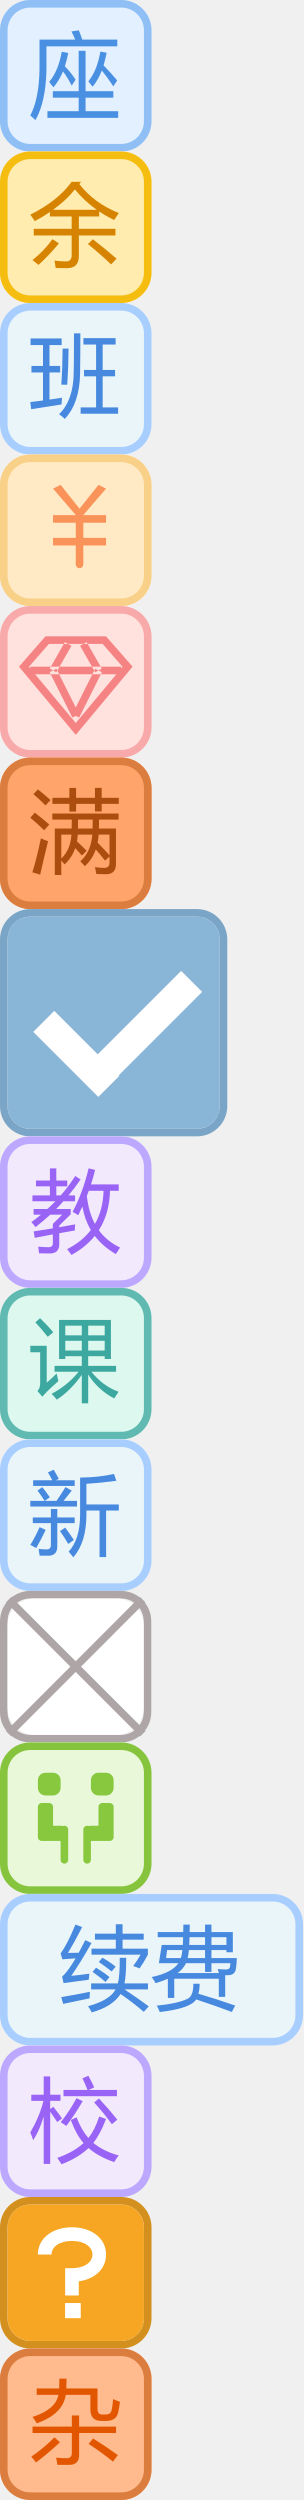
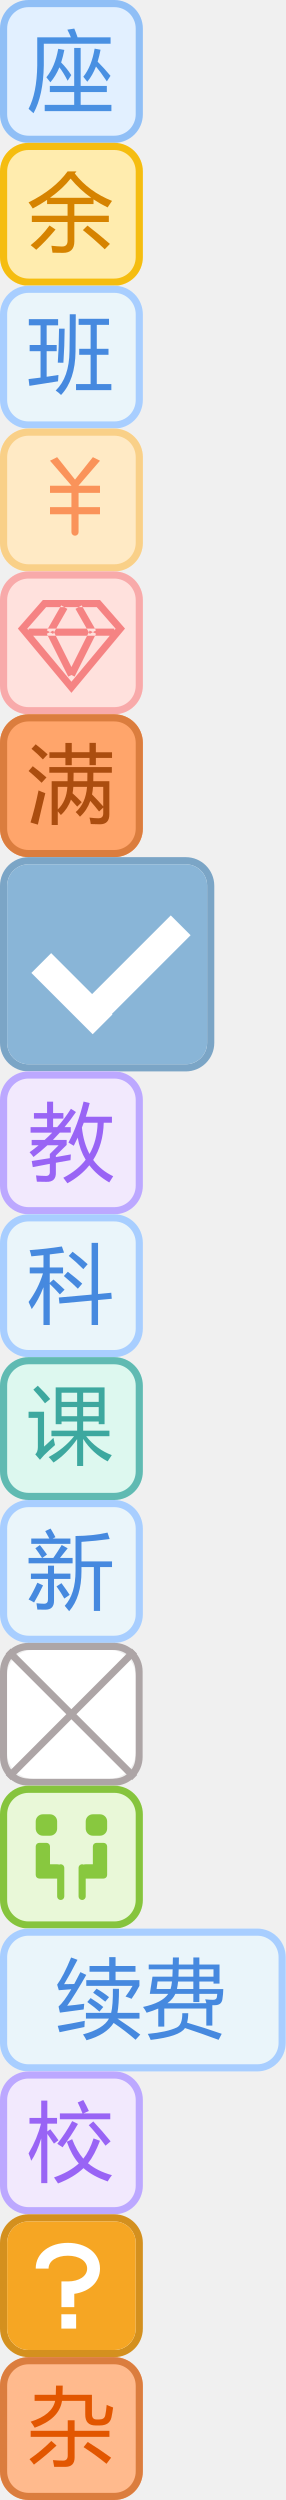
- <svg xmlns="http://www.w3.org/2000/svg" width="40" height="330" viewBox="0 0 40 330">
+ <svg xmlns="http://www.w3.org/2000/svg" width="40" height="350" viewBox="0 0 40 350">
  <svg width="20" height="20" viewBox="0 0 20 20" id="Tag-sit" y="0">
    <g fill="none" fill-rule="evenodd">
      <rect width="20" height="20" fill="#E2F0FF" rx="4" />
      <path fill="#90BFF6" fill-rule="nonzero" d="M4 1a3 3 0 0 0-3 3v12a3 3 0 0 0 3 3h12a3 3 0 0 0 3-3V4a3 3 0 0 0-3-3H4zm0-1h12a4 4 0 0 1 4 4v12a4 4 0 0 1-4 4H4a4 4 0 0 1-4-4V4a4 4 0 0 1 4-4z" />
      <path fill="#4990E2" d="M6.976 12.034h3.41V6.708h.907v5.326h3.666v.856h-3.666v1.788h4.304v.881H6.261v-.881h4.125V12.89h-3.41v-.856zm6.463-2.72c-.332.842-.728 1.545-1.214 2.132l-.562-.702c.78-.97 1.303-2.274 1.584-3.934l.83.153a16.074 16.074 0 0 1-.408 1.673c.6.6 1.2 1.265 1.8 1.98l-.51.78c-.6-.908-1.111-1.597-1.52-2.083zm-5.122.114c-.345.818-.766 1.52-1.264 2.095l-.562-.703c.817-.983 1.366-2.311 1.66-3.985l.856.154A14.762 14.762 0 0 1 8.56 8.75c.51.511.983 1.099 1.417 1.763l-.51.792c-.384-.754-.767-1.38-1.15-1.878zm7.165-4.202v.894H6.133v3.053c-.051 2.784-.524 5.007-1.443 6.68L4 15.24c.766-1.456 1.175-3.474 1.213-6.067V5.226h4.713a10.44 10.44 0 0 0-.498-1.073L10.4 4c.153.358.307.766.46 1.226h4.623z" />
    </g>
  </svg>
  <svg width="20" height="20" viewBox="0 0 20 20" id="tag-balance" y="20">
    <g fill="none" fill-rule="evenodd">
      <rect width="20" height="20" fill="#FFECAE" rx="4" />
      <path fill="#F5BD10" fill-rule="nonzero" d="M4 1a3 3 0 0 0-3 3v12a3 3 0 0 0 3 3h12a3 3 0 0 0 3-3V4a3 3 0 0 0-3-3H4zm0-1h12a4 4 0 0 1 4 4v12a4 4 0 0 1-4 4H4a4 4 0 0 1-4-4V4a4 4 0 0 1 4-4z" />
      <path fill="#D68300" d="M4.457 10.2h5.004V8.57H6.59v-.586c-.617.422-1.285.825-2.004 1.207-.164-.265-.36-.55-.586-.855C6.414 7.133 8.234 5.688 9.46 4h1.243l-.234.293c1.304 1.687 3.043 2.965 5.215 3.832-.243.336-.45.64-.621.914a16.097 16.097 0 0 1-1.97-1.125v.656H10.41v1.63h4.828v.878H10.41v2.707c0 1.078-.527 1.617-1.582 1.617-.367 0-.86-.007-1.476-.023a21.95 21.95 0 0 0-.153-.973c.586.063 1.07.098 1.453.106.54.015.809-.258.809-.82v-2.614H4.457V10.2zm5.426-5.192C9.133 5.96 8.172 6.855 7 7.69h5.766a14.907 14.907 0 0 1-2.883-2.683zm2.367 6.574a63.366 63.366 0 0 1 3.14 2.566l-.726.75a46.632 46.632 0 0 0-3.059-2.683l.645-.633zm-5.32-.012l.843.563c-.953 1.14-1.851 2.086-2.695 2.836-.219-.196-.48-.41-.785-.645.992-.781 1.871-1.699 2.637-2.754z" />
    </g>
  </svg>
  <svg width="20" height="20" viewBox="0 0 20 20" id="tag-class" y="40">
    <g fill="none" fill-rule="evenodd">
      <rect width="20" height="20" fill="#EAF5FA" rx="4" />
      <path fill="#A8CEFF" fill-rule="nonzero" d="M4 1a3 3 0 0 0-3 3v12a3 3 0 0 0 3 3h12a3 3 0 0 0 3-3V4a3 3 0 0 0-3-3H4zm0-1h12a4 4 0 0 1 4 4v12a4 4 0 0 1-4 4H4a4 4 0 0 1-4-4V4a4 4 0 0 1 4-4z" />
      <path fill="#4689DF" d="M10.645 13.773h2.039V9.672H11.09v-.844h1.594V5.477h-1.676v-.844h4.254v.844H13.55v3.351h1.64v.844h-1.64v4.101h2.039v.844h-4.945v-.844zM4 13.07c.55-.062 1.11-.13 1.676-.205V9.168H4.152v-.867h1.524V5.547h-1.64V4.68h4.1v.867H6.532V8.3h1.407v.867H6.53v3.58c.543-.078 1.094-.162 1.653-.252-.032.313-.051.61-.059.89-1.188.18-2.523.391-4.008.634L4 13.07zM9.766 4h.843c0 1.89-.011 3.629-.035 5.215-.031 2.664-.707 4.691-2.027 6.082a4.802 4.802 0 0 0-.75-.621c1.266-1.219 1.91-3.059 1.933-5.52.024-1.062.036-2.781.036-5.156zm-1.5 2.016h.785a76.34 76.34 0 0 1-.176 4.77 27.532 27.532 0 0 0-.785-.013c.101-1.375.16-2.96.176-4.757z" />
    </g>
  </svg>
  <svg width="20" height="20" viewBox="0 0 20 20" id="tag-currency" y="60">
    <g fill="none" fill-rule="evenodd">
      <rect width="20" height="20" fill="#FFEAC5" rx="4" />
      <path fill="#F9D088" fill-rule="nonzero" d="M4 1a3 3 0 0 0-3 3v12a3 3 0 0 0 3 3h12a3 3 0 0 0 3-3V4a3 3 0 0 0-3-3H4zm0-1h12a4 4 0 0 1 4 4v12a4 4 0 0 1-4 4H4a4 4 0 0 1-4-4V4a4 4 0 0 1 4-4z" />
      <path fill="#FA935A" d="M10.017 8H7v1h3v2H7v1h3v2.5a.5.5 0 1 0 1 0V12h3v-1h-3V9h3V8h-3.017L14 4.5 13 4l-2.5 3.146L8 4l-1 .5L10.017 8z" />
    </g>
  </svg>
  <svg width="20" height="20" viewBox="0 0 20 20" id="tag-diamond" y="80">
    <g fill="none" fill-rule="evenodd">
      <rect width="20" height="20" fill="#FFE1DD" rx="4" />
      <path fill="#F8AAAA" fill-rule="nonzero" d="M4 1a3 3 0 0 0-3 3v12a3 3 0 0 0 3 3h12a3 3 0 0 0 3-3V4a3 3 0 0 0-3-3H4zm0-1h12a4 4 0 0 1 4 4v12a4 4 0 0 1-4 4H4a4 4 0 0 1-4-4V4a4 4 0 0 1 4-4z" />
      <path fill="#F58383" fill-rule="nonzero" d="M6 4h8l3.5 4-7.5 9-7.5-9L6 4zm4 11.438l6.185-7.422L13.546 5H6.454l-2.64 3.016L10 15.438zM4 8h12v1H4V8zm6.447 6.276l-3-6-.894.448 3 6 .894-.448zM8.566 4.752l-2 3.5.868.496 2-3.5-.868-.496zm2 .496l2 3.5.868-.496-2-3.5-.868.496zm-.119 9.476l3-6-.894-.448-3 6 .894.448z" />
    </g>
  </svg>
  <svg width="20" height="20" viewBox="0 0 20 20" id="tag-full" y="100">
    <g fill="none" fill-rule="evenodd">
      <rect width="20" height="20" fill="#FFA56B" rx="4" />
      <path fill="#DB7D3E" fill-rule="nonzero" d="M4 1a3 3 0 0 0-3 3v12a3 3 0 0 0 3 3h12a3 3 0 0 0 3-3V4a3 3 0 0 0-3-3H4zm0-1h12a4 4 0 0 1 4 4v12a4 4 0 0 1-4 4H4a4 4 0 0 1-4-4V4a4 4 0 0 1 4-4z" />
      <path fill="#AB4D0F" d="M6.906 7.387h8.754v.797h-2.59c0 .402-.004.796-.011 1.183h2.25v4.664c0 .914-.442 1.371-1.325 1.371-.382 0-.808-.011-1.277-.035a7.65 7.65 0 0 0-.176-.902c.508.062.922.094 1.242.094.454 0 .68-.227.68-.68v-.815l-.586.545a29.944 29.944 0 0 0-1.224-1.482c-.309.887-.791 1.623-1.448 2.209a7.4 7.4 0 0 0-.597-.645c.933-.804 1.463-1.98 1.588-3.527h-1.922c-.016.313-.051.611-.106.897.438.394.865.81 1.283 1.248-.07.062-.28.27-.632.62a38.73 38.73 0 0 0-.88-.984 5.035 5.035 0 0 1-1.406 2.157c-.132-.16-.277-.332-.433-.516v1.91h-.856V9.367h2.227c.008-.406.012-.8.012-1.183H6.906v-.797zm.012-2.074h2.238V4.011h.89v1.3h2.485V4h.89v1.313h2.263v.796h-2.262v1.008h-.89V6.11h-2.485v1.02h-.89v-1.02H6.917v-.796zm-1.523 5.343c.328.157.644.285.949.387-.344 1.39-.692 2.86-1.043 4.406l-1.031-.304c.39-1.235.765-2.73 1.125-4.489zm2.695 2.666c.805-.754 1.252-1.806 1.342-3.158H8.09v3.158zm6.363-3.158h-1.43c-.023.371-.07.725-.14 1.06a52.264 52.264 0 0 1 1.57 1.67v-2.73zM4.586 7.27a31.66 31.66 0 0 1 1.922 1.57l-.68.75A37.984 37.984 0 0 0 4 7.938l.586-.668zm5.701 2.097h1.934c.008-.367.013-.762.017-1.183h-1.933c-.004.34-.01.734-.018 1.183zM4.997 4.2c.538.422 1.097.89 1.675 1.406-.242.25-.465.489-.668.715A18.851 18.851 0 0 0 4.41 4.832l.586-.633z" />
    </g>
  </svg>
  <svg width="30" height="30" viewBox="0 0 30 30" id="tag-hook" y="120">
    <g fill="none" fill-rule="evenodd">
      <path fill="#7BA5C6" fill-rule="nonzero" d="M4 1a3 3 0 0 0-3 3v22a3 3 0 0 0 3 3h22a3 3 0 0 0 3-3V4a3 3 0 0 0-3-3H4zm0-1h22a4 4 0 0 1 4 4v22a4 4 0 0 1-4 4H4a4 4 0 0 1-4-4V4a4 4 0 0 1 4-4z" />
      <rect width="28" height="28" x="1" y="1" fill="#89B5D7" rx="3" />
      <g fill="#FFF" transform="translate(4 8)">
        <path d="M3.164 5.436l8.584 8.584-2.774 2.774L.391 8.21z" />
        <path d="M22.683 2.932L9.13 16.486l-2.774-2.774L19.909.158z" />
      </g>
    </g>
  </svg>
  <svg width="20" height="20" viewBox="0 0 20 20" id="tag-jiaocai" y="150">
    <g fill="none" fill-rule="evenodd">
      <rect width="20" height="20" fill="#F2E9FD" rx="4" />
      <path fill="#BCA8FF" fill-rule="nonzero" d="M4 1a3 3 0 0 0-3 3v12a3 3 0 0 0 3 3h12a3 3 0 0 0 3-3V4a3 3 0 0 0-3-3H4zm0-1h12a4 4 0 0 1 4 4v12a4 4 0 0 1-4 4H4a4 4 0 0 1-4-4V4a4 4 0 0 1 4-4z" />
      <path fill="#9964F5" d="M9.578 9.963c.883-1.625 1.59-3.54 2.121-5.742l.856.21c-.157.641-.336 1.278-.54 1.91h3.657v.845h-1.149c-.054 2.015-.546 3.75-1.476 5.203.71.976 1.644 1.738 2.8 2.285-.218.32-.402.61-.55.867-1.14-.656-2.07-1.457-2.79-2.402-.788.984-1.812 1.824-3.07 2.52-.14-.204-.332-.462-.574-.774 1.305-.664 2.348-1.504 3.13-2.52-.548-.914-.919-1.945-1.114-3.094-.18.383-.363.762-.55 1.137-.25-.164-.5-.312-.75-.445zm.352-4.734l.703.457a24.11 24.11 0 0 1-1.594 2.109h.867v.773H8.371c-.312.352-.633.692-.96 1.02h1.921v.703L7.82 11.779v.211c.633-.11 1.332-.234 2.098-.375-.023.297-.04.567-.047.809-.64.11-1.324.23-2.05.363v1.277c.054.97-.4 1.434-1.36 1.395-.336 0-.77-.008-1.3-.023-.032-.25-.071-.543-.118-.88.367.04.785.063 1.254.071.492.047.719-.172.68-.656v-1.032c-.758.141-1.555.293-2.391.457l-.14-.855c.648-.094 1.491-.227 2.53-.398v-.586l1.231-1.22h-1.57A30.125 30.125 0 0 1 4.69 11.98a6.71 6.71 0 0 0-.55-.668c.453-.32.875-.645 1.265-.973h-.972v-.75H6.25c.367-.328.723-.668 1.066-1.02H4.281v-.773H6.59V6.6H4.75v-.774h1.84V4.232h.844v1.594h1.441V6.6H7.434v1.195h.574A19.105 19.105 0 0 0 9.93 5.229zm1.535 2.636c.156 1.422.512 2.653 1.066 3.692.711-1.235 1.09-2.692 1.137-4.371h-1.945a12.06 12.06 0 0 1-.258.68z" />
    </g>
  </svg>
-   <svg width="20" height="20" viewBox="0 0 20 20" id="tag-lesson" y="170">
+   <svg width="20" height="20" viewBox="0 0 20 20" id="tag-kemu" y="170">
+     <g fill="none" fill-rule="evenodd">
+       <rect fill="#EAF5FA" width="20" height="20" rx="4" />
+       <path d="M4 1a3 3 0 0 0-3 3v12a3 3 0 0 0 3 3h12a3 3 0 0 0 3-3V4a3 3 0 0 0-3-3H4zm0-1h12a4 4 0 0 1 4 4v12a4 4 0 0 1-4 4H4a4 4 0 0 1-4-4V4a4 4 0 0 1 4-4z" fill="#A8CEFF" fill-rule="nonzero" />
+       <path d="M4 12.273a13.092 13.092 0 0 0 2.016-3.996H4.164v-.832h1.922V5.723c-.602.062-1.168.117-1.7.164a5.952 5.952 0 0 0-.234-.867 54.21 54.21 0 0 0 4.512-.516l.305.867c-.703.094-1.371.176-2.004.246v1.828h1.863v.832H6.965v1.325l.515-.47c.563.485 1.082.958 1.56 1.419l-.657.668c-.5-.563-.973-1.051-1.418-1.465v5.742h-.88v-5.285c-.46 1.203-1.007 2.223-1.64 3.059-.133-.32-.28-.653-.445-.997zm4.23-.62l4.594-.41V4h.903v7.16l1.851-.176.07.844-1.921.176v3.492h-.903v-3.41l-4.5.41-.094-.844zm1.395-5.825l.54-.586c.866.664 1.57 1.246 2.108 1.746l-.609.692a25.533 25.533 0 0 0-2.039-1.852zm-.691 2.813l.562-.598c.89.695 1.563 1.25 2.016 1.664l-.61.715c-.367-.383-1.023-.977-1.968-1.781z" fill="#4689DF" />
+     </g>
+   </svg>
+   <svg width="20" height="20" viewBox="0 0 20 20" id="tag-lesson" y="190">
    <g fill="none" fill-rule="evenodd">
      <rect width="20" height="20" fill="#DDF8EF" rx="4" />
      <path fill="#60BAB2" fill-rule="nonzero" d="M4 1a3 3 0 0 0-3 3v12a3 3 0 0 0 3 3h12a3 3 0 0 0 3-3V4a3 3 0 0 0-3-3H4zm0-1h12a4 4 0 0 1 4 4v12a4 4 0 0 1-4 4H4a4 4 0 0 1-4-4V4a4 4 0 0 1 4-4z" />
      <path fill="#3DA89F" d="M15.648 13.715l-.574.879a8.879 8.879 0 0 1-3.433-3.153v3.797h-.844v-3.761c-.98 1.39-2.082 2.484-3.305 3.28a8.563 8.563 0 0 0-.68-.773c1.442-.77 2.63-1.742 3.563-2.918H7.199v-.773h3.598V9.016h-2.18v.375h-.82V4.234h6.844v5.157h-.82v-.375h-2.18v1.277h3.68v.773h-3.258c.964 1.23 2.16 2.114 3.585 2.649zm-7.945-1.406c-.586.515-1.094.984-1.523 1.406-.22.226-.414.445-.586.656l-.657-.762c.243-.226.364-.562.364-1.007V8.5H4v-.855h2.168v4.875c.39-.344.828-.75 1.312-1.22.063.337.137.673.223 1.009zm6.117-7.325h-2.18v1.278h2.18V4.984zm-2.18 3.282h2.18V6.988h-2.18v1.278zM8.618 6.262h2.18V4.984h-2.18v1.278zm0 2.004h2.18V6.988h-2.18v1.278zM5.29 4c.703.68 1.281 1.3 1.734 1.863l-.726.598a26.17 26.17 0 0 0-1.629-1.91L5.289 4z" />
    </g>
  </svg>
-   <svg width="20" height="20" viewBox="0 0 20 20" id="tag-new" y="190">
+   <svg width="20" height="20" viewBox="0 0 20 20" id="tag-new" y="210">
    <g fill="none" fill-rule="evenodd">
      <rect width="20" height="20" fill="#EAF5FA" rx="4" />
      <path fill="#A8CEFF" fill-rule="nonzero" d="M4 1a3 3 0 0 0-3 3v12a3 3 0 0 0 3 3h12a3 3 0 0 0 3-3V4a3 3 0 0 0-3-3H4zm0-1h12a4 4 0 0 1 4 4v12a4 4 0 0 1-4 4H4a4 4 0 0 1-4-4V4a4 4 0 0 1 4-4z" />
      <path fill="#4689DF" d="M10.574 5.043c1.617-.016 3.11-.176 4.477-.48l.304.902a55.65 55.65 0 0 1-3.949.398v2.73h4.278v.798h-1.676v6.14h-.867v-6.14h-1.735v.574c0 2.398-.574 4.265-1.722 5.601a15.701 15.701 0 0 0-.621-.75c1.007-1.101 1.511-2.73 1.511-4.886V5.043zm-6.246 5.262h2.39V9.19h.845v1.114h2.296v.75H7.563v3.058c0 .828-.399 1.242-1.196 1.242-.336 0-.715-.003-1.137-.011a22.387 22.387 0 0 0-.128-.89c.453.046.808.07 1.066.07.367 0 .55-.2.55-.598v-2.871h-2.39v-.75zM4 8.113h1.887c-.332-.527-.645-.98-.938-1.36l.633-.444c.258.312.59.753.996 1.324l-.662.48h1.547c.426-.613.818-1.218 1.178-1.816l.832.469c-.38.488-.74.937-1.084 1.347h1.775v.75H4v-.75zm.375-2.718h2.531a32.11 32.11 0 0 0-.574-1.043L7.082 4c.242.398.469.8.68 1.207l-.393.188h2.49v.75H4.375v-.75zm.855 6.187l.797.375c-.422.883-.84 1.68-1.254 2.39A8.632 8.632 0 0 0 4 13.927c.383-.594.793-1.375 1.23-2.344zm3.375.059c.438.593.82 1.14 1.149 1.64l-.75.516a19.184 19.184 0 0 0-1.09-1.7l.691-.456z" />
    </g>
  </svg>
-   <svg width="20" height="20" viewBox="0 0 20 20" id="tag-notoption" y="210">
+   <svg width="20" height="20" viewBox="0 0 20 20" id="tag-notoption" y="230">
    <g fill="none" fill-rule="evenodd">
      <path fill="#ADA5A6" fill-rule="nonzero" d="M3.993 1A2.997 2.997 0 0 0 1 4v12c0 1.657 1.34 3 2.993 3h11.98a2.997 2.997 0 0 0 2.994-3V4c0-1.657-1.34-3-2.994-3H3.993zm0-1h11.98a3.997 3.997 0 0 1 3.994 4v12c0 2.21-1.788 4-3.994 4H3.993A3.997 3.997 0 0 1 0 16V4c0-2.21 1.788-4 3.993-4z" />
      <path fill="#FFF" d="M4.594 1.002h10.78a3.597 3.597 0 0 1 3.594 3.6V15.4c0 1.988-1.608 3.6-3.593 3.6H4.594A3.597 3.597 0 0 1 1 15.4V4.601c0-1.988 1.609-3.6 3.594-3.6z" />
      <path stroke="#ADA5A6" stroke-linecap="square" d="M1.498 1.5l17.002 17m-.03-17l-16.972 17" />
    </g>
  </svg>
-   <svg width="20" height="20" viewBox="0 0 20 20" id="tag-oneToOne" y="230">
+   <svg width="20" height="20" viewBox="0 0 20 20" id="tag-oneToOne" y="250">
    <g fill="none" fill-rule="evenodd">
      <rect width="20" height="20" fill="#E9F8D8" rx="4" />
      <path fill="#86C43D" fill-rule="nonzero" d="M4 1a3 3 0 0 0-3 3v12a3 3 0 0 0 3 3h12a3 3 0 0 0 3-3V4a3 3 0 0 0-3-3H4zm0-1h12a4 4 0 0 1 4 4v12a4 4 0 0 1-4 4H4a4 4 0 0 1-4-4V4a4 4 0 0 1 4-4z" />
      <path fill="#88C83F" d="M8 13H5.5a.5.5 0 0 1-.5-.5v-4a.5.5 0 0 1 .5-.5h1a.5.5 0 0 1 .5.5V11h1a1 1 0 0 1 .294.044A.498.498 0 0 1 9 11.5v4a.5.5 0 1 1-1 0V13zM6 4h1a1 1 0 0 1 1 1v1a1 1 0 0 1-1 1H6a1 1 0 0 1-1-1V5a1 1 0 0 1 1-1zM12 13h2.5a.5.5 0 0 0 .5-.5v-4a.5.5 0 0 0-.5-.5h-1a.5.5 0 0 0-.5.5V11h-1a1 1 0 0 0-.294.044.498.498 0 0 0-.706.456v4a.5.5 0 1 0 1 0V13zm2-9h-1a1 1 0 0 0-1 1v1a1 1 0 0 0 1 1h1a1 1 0 0 0 1-1V5a1 1 0 0 0-1-1z" />
    </g>
  </svg>
-   <svg width="40" height="20" viewBox="0 0 40 20" id="tag-renew" y="250">
+   <svg width="40" height="20" viewBox="0 0 40 20" id="tag-renew" y="270">
    <g fill="none" fill-rule="evenodd">
      <rect width="40" height="20" fill="#EAF5FA" rx="4" />
      <path fill="#A8CEFF" fill-rule="nonzero" d="M4 1a3 3 0 0 0-3 3v12a3 3 0 0 0 3 3h32a3 3 0 0 0 3-3V4a3 3 0 0 0-3-3H4zm0-1h32a4 4 0 0 1 4 4v12a4 4 0 0 1-4 4H4a4 4 0 0 1-4-4V4a4 4 0 0 1 4-4z" />
      <path fill="#4689DF" d="M12.078 7.223h3.211V6.039h-2.754v-.797h2.754V4h.89v1.242h2.79v.797h-2.79v1.184h3.34v.797c-.359.687-.726 1.292-1.101 1.816a5.473 5.473 0 0 0-.844-.316c.375-.5.703-1 .985-1.5h-6.48v-.797zm-.047 4.582h3.528c.18-.72.261-1.844.246-3.375h.855c0 1.484-.074 2.61-.223 3.375h3.094v.797h-3.093a81.85 81.85 0 0 1 3.199 2.238l-.657.726a32.287 32.287 0 0 0-3.07-2.355c-.703 1.102-1.969 1.91-3.797 2.426a6.696 6.696 0 0 0-.492-.82c1.922-.524 3.133-1.262 3.633-2.215H12.03v-.797zm-2.625-.996a44.041 44.041 0 0 0 2.39-.282c-.03.336-.058.602-.081.797-.914.11-2.024.258-3.328.446l-.188-.856C8.684 10.5 9.277 9.695 9.98 8.5c-.718.047-1.3.09-1.746.129L8 7.855c.594-.812 1.246-2.082 1.957-3.808l.89.328c-.702 1.375-1.327 2.512-1.874 3.41.414 0 .886-.008 1.418-.023.273-.5.562-1.055.867-1.664l.82.386c-.992 1.758-1.883 3.2-2.672 4.325zM8.082 13.62c1.227-.203 2.488-.437 3.785-.703-.031.422-.047.71-.047.867-1.14.227-2.3.469-3.48.727l-.258-.89zm4.137-3.34l.469-.55c.765.476 1.355.894 1.769 1.253l-.539.645c-.352-.336-.918-.785-1.7-1.348zm.82-1.3l.48-.563c.626.352 1.208.746 1.747 1.184l-.528.632A24.74 24.74 0 0 0 13.04 8.98zm7.781-3.95h3.364c.015-.351.023-.68.023-.984h.844c0 .305-.008.633-.024.984h2.04v-.984h.843v.984h2.824v2.672h-.843V7.41h-1.98v1.055h3.35a10.05 10.05 0 0 1-.128 1.441c-.086.547-.438.82-1.055.82h-.351v2.86h-.844v-2.39H23v2.53h-.844v-2.53c-.476.21-1.02.406-1.629.585a4.454 4.454 0 0 0-.504-.808c1.782-.383 2.957-.993 3.528-1.828h-2.578l.375-2.415h2.789c.023-.304.035-.644.035-1.02H20.82v-.679zm7.91 4.875c.438.047.801.07 1.09.07.313 0 .492-.117.54-.351a3.82 3.82 0 0 0 .058-.48H27.91v1.148h-.844V9.145h-2.52c-.21.476-.577.91-1.1 1.3h5.449a8.973 8.973 0 0 0-.165-.539zm-3.21 1.946h.832c0 .5-.055.941-.165 1.324a92.966 92.966 0 0 1 4.852 1.558l-.434.844a135.802 135.802 0 0 0-4.71-1.652c-.485.789-2.086 1.344-4.805 1.664a5.491 5.491 0 0 0-.399-.844c1.805-.172 3.16-.473 4.067-.902.523-.258.777-.922.762-1.992zm-.75-3.387h2.296V7.41h-2.132c-.04.414-.094.766-.164 1.055zm-2.848 0h1.957c.086-.274.152-.625.2-1.055h-2.017l-.14 1.055zM24.98 6.73h2.086V5.71h-2.05c0 .368-.012.708-.036 1.02zm4.91-1.02h-1.98v1.02h1.98V5.71z" />
    </g>
  </svg>
-   <svg width="20" height="20" viewBox="0 0 20 20" id="tag-school" y="270">
+   <svg width="20" height="20" viewBox="0 0 20 20" id="tag-school" y="290">
    <g fill="none" fill-rule="evenodd">
      <rect width="20" height="20" fill="#F2E9FD" rx="4" />
      <path fill="#BCA8FF" fill-rule="nonzero" d="M4 1a3 3 0 0 0-3 3v12a3 3 0 0 0 3 3h12a3 3 0 0 0 3-3V4a3 3 0 0 0-3-3H4zm0-1h12a4 4 0 0 1 4 4v12a4 4 0 0 1-4 4H4a4 4 0 0 1-4-4V4a4 4 0 0 1 4-4z" />
      <path fill="#9964F5" d="M4 11.477c.82-1.399 1.398-2.786 1.734-4.16H4.13v-.81h1.64V4.083h.856v2.426h1.36v.808h-1.36v1.09l.41-.316c.555.703.938 1.219 1.149 1.547l-.633.468c-.242-.367-.551-.82-.926-1.359v6.89H5.77V9.38c-.407 1.32-.872 2.363-1.395 3.129A10.37 10.37 0 0 0 4 11.477zm6.105-1.993c.422 1.11.942 2.02 1.56 2.73.577-.71 1.054-1.655 1.429-2.835l.902.328c-.516 1.352-1.074 2.402-1.676 3.152.883.735 2 1.29 3.352 1.664-.188.227-.387.52-.598.88-1.406-.493-2.535-1.114-3.386-1.864-.899.86-2.086 1.574-3.563 2.145-.156-.25-.344-.532-.563-.844 1.446-.508 2.602-1.16 3.47-1.957-.665-.75-1.223-1.762-1.677-3.035l.75-.364zM8.383 5.875h3.164a17.066 17.066 0 0 0-.668-1.535l.785-.34c.305.54.563 1.05.774 1.535l-.762.34h3.761v.82H8.383v-.82zm1.722 1.078l.81.399a32.026 32.026 0 0 1-2.157 3.27c-.235-.165-.48-.329-.738-.493a21.337 21.337 0 0 0 2.085-3.176zm2.32.574L13.06 7c.851.906 1.66 1.836 2.425 2.79l-.714.608a32.123 32.123 0 0 0-2.344-2.87z" />
    </g>
  </svg>
-   <svg width="20" height="20" viewBox="0 0 20 20" id="tag-waitpos" y="290">
+   <svg width="20" height="20" viewBox="0 0 20 20" id="tag-waitpos" y="310">
    <g fill="none" fill-rule="evenodd">
      <path fill="#D4901E" fill-rule="nonzero" d="M4 1a3 3 0 0 0-3 3v12a3 3 0 0 0 3 3h12a3 3 0 0 0 3-3V4a3 3 0 0 0-3-3H4zm0-1h12a4 4 0 0 1 4 4v12a4 4 0 0 1-4 4H4a4 4 0 0 1-4-4V4a4 4 0 0 1 4-4z" />
      <rect width="18" height="18" x="1" y="1" fill="#F6A623" rx="3" />
      <path fill="#FFF" d="M14 7.6C14 5.358 11.963 4 9.5 4S5 5.358 5 7.6h1.8c0-1.058 1.113-1.8 2.7-1.8 1.587 0 2.7.742 2.7 1.8s-1.113 1.8-2.7 1.8h-.9V13h1.8v-1.863c2.04-.29 3.6-1.575 3.6-3.537zM8.59 14h2.067v2H8.59z" />
    </g>
  </svg>
-   <svg width="20" height="20" viewBox="0 0 20 20" id="tag-zafei" y="310">
+   <svg width="20" height="20" viewBox="0 0 20 20" id="tag-zafei" y="330">
    <g fill="none" fill-rule="evenodd">
      <rect width="20" height="20" fill="#FFBA8D" rx="4" />
      <path fill="#DB7D3E" fill-rule="nonzero" d="M4 1a3 3 0 0 0-3 3v12a3 3 0 0 0 3 3h12a3 3 0 0 0 3-3V4a3 3 0 0 0-3-3H4zm0-1h12a4 4 0 0 1 4 4v12a4 4 0 0 1-4 4H4a4 4 0 0 1-4-4V4a4 4 0 0 1 4-4z" />
      <path fill="#E25600" d="M12.871 5.275v2.696c0 .5.211.75.633.75h.41c.469 0 .742-.192.82-.575.086-.382.153-.87.2-1.464.39.172.691.293.902.363-.07.531-.148.996-.234 1.394-.165.75-.707 1.125-1.63 1.125h-.597c-.96 0-1.441-.503-1.441-1.511V6.119H8.682c-.25 1.684-1.526 2.938-3.827 3.762a6.58 6.58 0 0 0-.562-.844c2.012-.633 3.154-1.605 3.428-2.918H4.844v-.844h2.965c.023-.379.035-.808.035-1.289h.937c0 .48-.01.91-.029 1.29h4.12zm-8.578 5.04h5.191V8.837h.961v1.476h4.875v.844h-4.875v2.895c0 .875-.441 1.312-1.324 1.312H7.586l-.176-.949c.5.047.977.07 1.43.07.43 0 .644-.238.644-.715v-2.613H4.293v-.844zm7.406 2.285l.586-.727a55.334 55.334 0 0 1 3.27 2.203l-.645.856A37.004 37.004 0 0 0 11.7 12.6zm-4.511-.868l.726.645c-1 .945-2.055 1.836-3.164 2.672a7.15 7.15 0 0 0-.621-.762 22.007 22.007 0 0 0 3.059-2.555z" />
    </g>
  </svg>
</svg>
